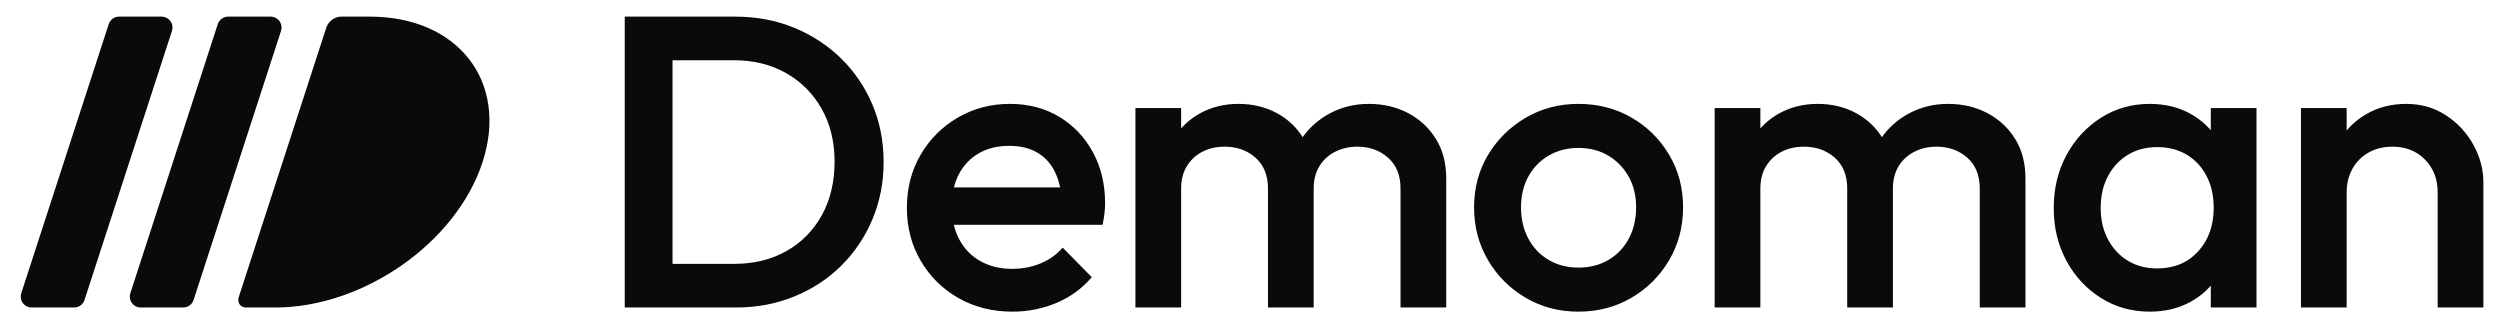
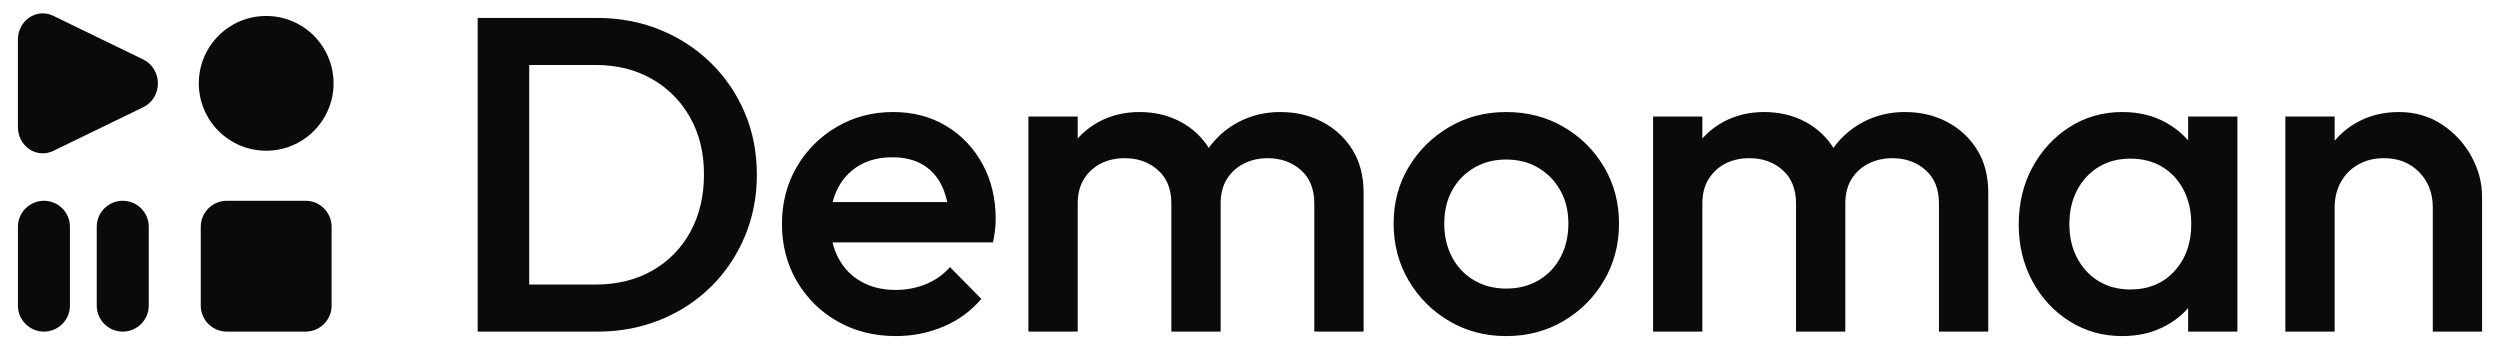
- <svg xmlns="http://www.w3.org/2000/svg" viewBox="-40 -740 6016.5 790.0" width="114.31" height="15.01" role="img" aria-label="Demoman">
-   <svg x="0" y="-700" width="1137.5" height="700" viewBox="0 0 130.0 80.0" aria-hidden="true">
-     <g fill="#0a0a0a" stroke="#0a0a0a" stroke-width="6" stroke-linejoin="round">
-       <polygon points="28.18,3 39.87,3 15.82,77 4.13,77" />
-       <polygon points="58.18,3 69.87,3 45.82,77 34.13,77" />
-       <path transform="translate(88.18,3) skewX(-18)" d="M0 0 H8 A41 37 0 0 1 8 74 H0 Z" />
+ <svg xmlns="http://www.w3.org/2000/svg" viewBox="-40 -740 5579.0 790.0" width="106.00" height="15.01" role="img" aria-label="Demoman">
+   <svg x="0" y="-700" width="700.0" height="700" viewBox="0 0 199.0 199.0" overflow="visible" aria-hidden="true">
+     <g fill="#0a0a0a">
+       <g class="head">
+         <g transform="translate(-266.237 -133.445) scale(1.01683 1.07)">
+           <path transform="translate(5.54,56.31) scale(0.96895)" d="M 287.20,151.99 L 345.34,125.16 A 16,16 0 0 0 345.34,96.10 L 287.20,69.27 A 16,16 0 0 0 264.50,83.80 L 264.50,137.46 A 16,16 0 0 0 287.20,151.99 Z" />
+         </g>
+       </g>
+       <circle class="dot" cx="157.5" cy="41.5" r="42.745" />
+       <rect class="leg" x="0" y="116" width="33" height="83" rx="16.5" />
+       <rect class="leg" x="50" y="116" width="33" height="83" rx="16.5" />
+       <rect class="body" x="116" y="116" width="83" height="83" rx="16.5" />
    </g>
  </svg>
-   <g transform="translate(1387.5 0)">
+   <g transform="translate(950.0 0)">
    <path fill="#0a0a0a" d="M155 0V-105H339Q411 -105 465.5 -136Q520 -167 550.5 -222.5Q581 -278 581 -351Q581 -423 550 -478Q519 -533 464.5 -564Q410 -595 339 -595H155V-700H342Q418 -700 483 -673.5Q548 -647 596.5 -599.5Q645 -552 672 -488.5Q699 -425 699 -350Q699 -276 672 -212Q645 -148 597 -100.5Q549 -53 484 -26.5Q419 0 344 0ZM76 0V-700H191V0ZM1009 10Q937 10 879.5 -22.5Q822 -55 788.5 -112Q755 -169 755 -240Q755 -311 788 -367.5Q821 -424 877.5 -457Q934 -490 1003 -490Q1070 -490 1121.5 -459Q1173 -428 1202.5 -374Q1232 -320 1232 -251Q1232 -239 1230.5 -226.5Q1229 -214 1226 -199H832V-289H1169L1128 -253Q1126 -297 1111 -327Q1096 -357 1068.5 -373Q1041 -389 1001 -389Q959 -389 928 -371Q897 -353 880 -320.5Q863 -288 863 -243Q863 -198 881 -164Q899 -130 932 -111.5Q965 -93 1008 -93Q1045 -93 1076.5 -106Q1108 -119 1130 -144L1200 -73Q1165 -32 1115 -11Q1065 10 1009 10ZM1305 0V-480H1415V0ZM1624 0V-286Q1624 -334 1594 -360.5Q1564 -387 1520 -387Q1490 -387 1466.5 -375Q1443 -363 1429 -340.5Q1415 -318 1415 -286L1372 -310Q1372 -365 1396 -405Q1420 -445 1461 -467.5Q1502 -490 1553 -490Q1604 -490 1645 -468Q1686 -446 1710 -406Q1734 -366 1734 -310V0ZM1943 0V-286Q1943 -334 1913 -360.5Q1883 -387 1839 -387Q1810 -387 1786 -375Q1762 -363 1748 -340.5Q1734 -318 1734 -286L1672 -310Q1677 -365 1704 -405Q1731 -445 1773.5 -467.5Q1816 -490 1867 -490Q1919 -490 1961 -468Q2003 -446 2028 -406Q2053 -366 2053 -310V0ZM2371 10Q2301 10 2244 -23.5Q2187 -57 2153.5 -114Q2120 -171 2120 -241Q2120 -311 2153.5 -367Q2187 -423 2244 -456.5Q2301 -490 2371 -490Q2442 -490 2499 -457Q2556 -424 2589.5 -367.5Q2623 -311 2623 -241Q2623 -171 2589.5 -114Q2556 -57 2499 -23.5Q2442 10 2371 10ZM2371 -96Q2412 -96 2443.5 -114.5Q2475 -133 2492.5 -166Q2510 -199 2510 -241Q2510 -283 2492 -315Q2474 -347 2443 -365.5Q2412 -384 2371 -384Q2331 -384 2299.5 -365.5Q2268 -347 2250.5 -315Q2233 -283 2233 -241Q2233 -199 2250.5 -166Q2268 -133 2299.5 -114.5Q2331 -96 2371 -96ZM2699 0V-480H2809V0ZM3018 0V-286Q3018 -334 2988 -360.5Q2958 -387 2914 -387Q2884 -387 2860.5 -375Q2837 -363 2823 -340.5Q2809 -318 2809 -286L2766 -310Q2766 -365 2790 -405Q2814 -445 2855 -467.5Q2896 -490 2947 -490Q2998 -490 3039 -468Q3080 -446 3104 -406Q3128 -366 3128 -310V0ZM3337 0V-286Q3337 -334 3307 -360.5Q3277 -387 3233 -387Q3204 -387 3180 -375Q3156 -363 3142 -340.5Q3128 -318 3128 -286L3066 -310Q3071 -365 3098 -405Q3125 -445 3167.5 -467.5Q3210 -490 3261 -490Q3313 -490 3355 -468Q3397 -446 3422 -406Q3447 -366 3447 -310V0ZM3746 10Q3681 10 3628.5 -23Q3576 -56 3545.5 -112.5Q3515 -169 3515 -239Q3515 -310 3545.5 -366.5Q3576 -423 3628.5 -456.5Q3681 -490 3746 -490Q3801 -490 3843.5 -466.5Q3886 -443 3911 -402Q3936 -361 3936 -309V-171Q3936 -119 3911.5 -78Q3887 -37 3844 -13.5Q3801 10 3746 10ZM3764 -94Q3825 -94 3862.5 -135Q3900 -176 3900 -240Q3900 -283 3883 -316Q3866 -349 3835.5 -367.5Q3805 -386 3764 -386Q3724 -386 3693.5 -367.5Q3663 -349 3645.5 -316Q3628 -283 3628 -240Q3628 -197 3645.5 -164Q3663 -131 3693.5 -112.5Q3724 -94 3764 -94ZM3893 0V-129L3912 -246L3893 -362V-480H4003V0ZM4439 0V-277Q4439 -325 4408.5 -356Q4378 -387 4330.2 -387Q4297.7 -387 4272.9 -373Q4248 -359 4234 -334Q4220 -309 4220 -277L4177 -301Q4177 -356 4201 -398.5Q4225 -441 4267.4 -465.5Q4309.8 -490 4363.4 -490Q4417 -490 4459 -462.5Q4501 -435 4525 -391.5Q4549 -348 4549 -301V0ZM4110 0V-480H4220V0Z" />
  </g>
</svg>
